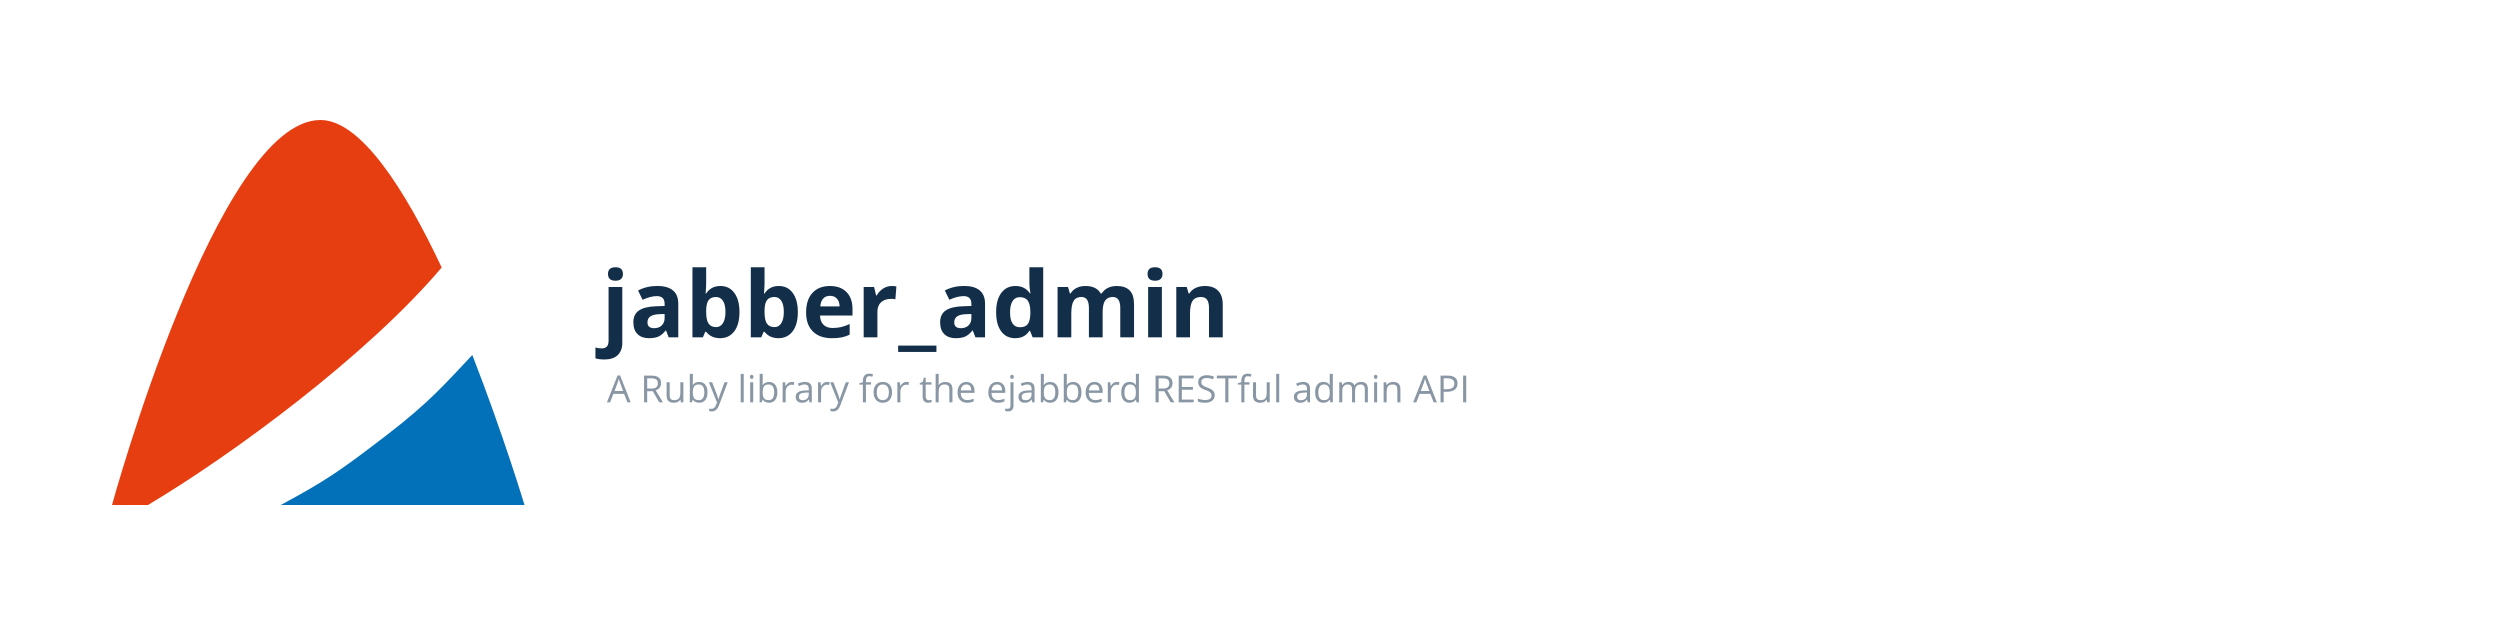
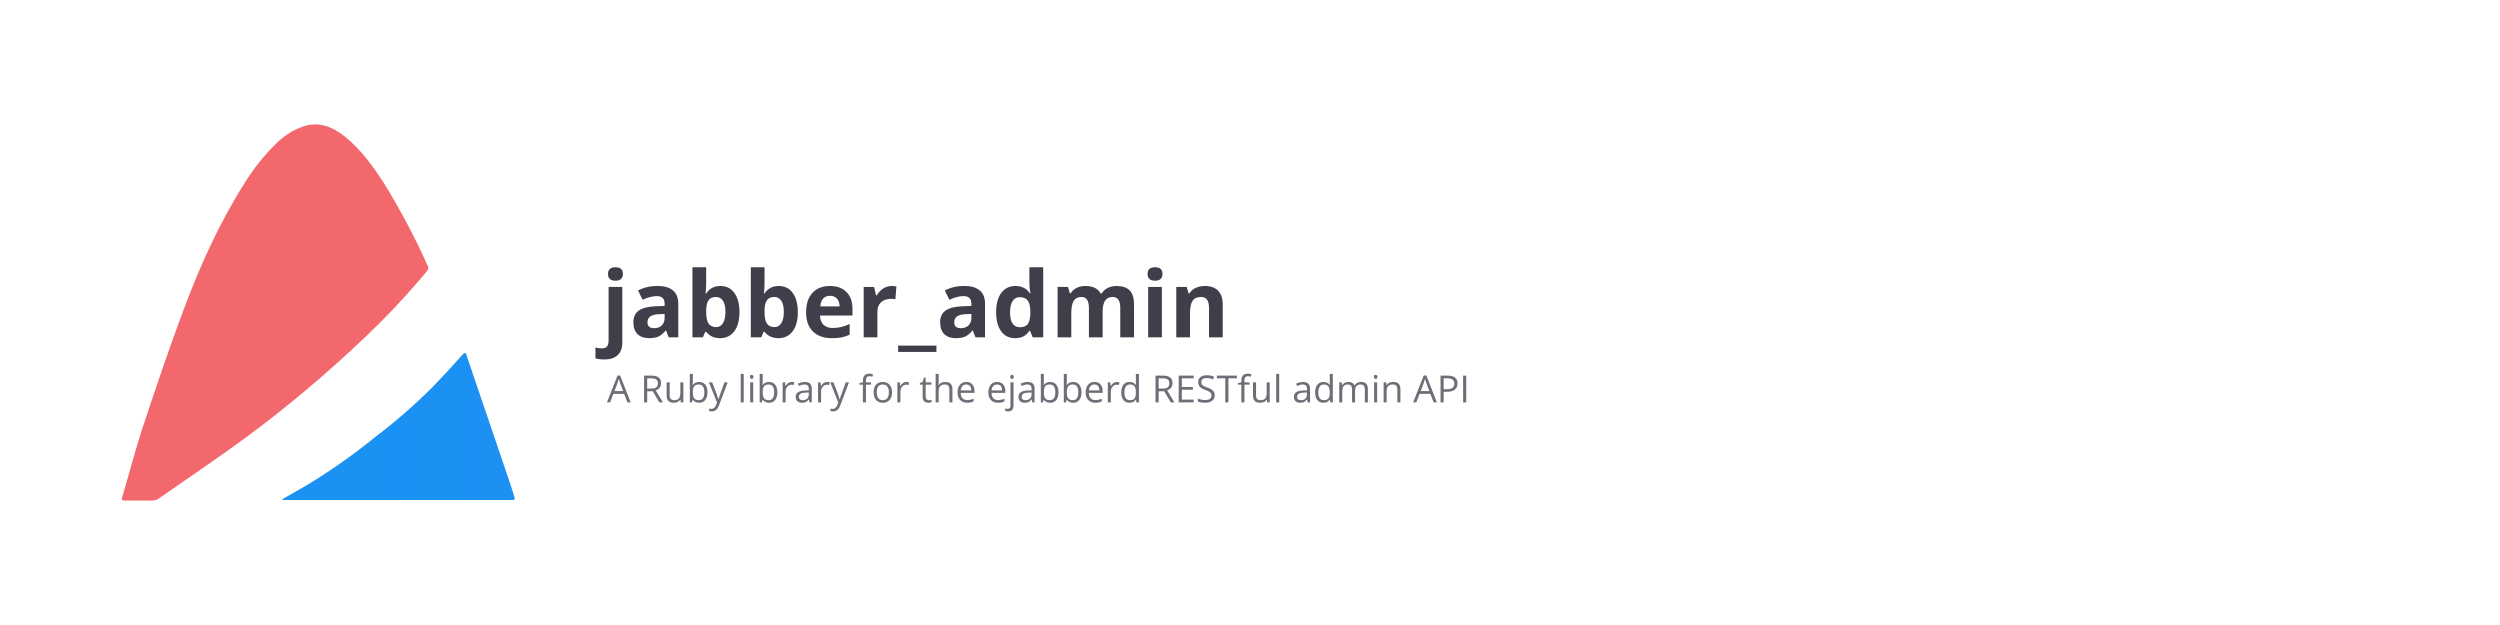
- <svg xmlns="http://www.w3.org/2000/svg" version="1.1" id="Ebene_1" x="0px" y="0px" viewBox="0 0 800 200" xml:space="preserve" width="800" height="200">
-   <defs id="defs31" />
-   <style type="text/css" id="style2">
-     .st0{fill-rule:evenodd;clip-rule:evenodd;fill:#E73E11;}
-     .st1{fill-rule:evenodd;clip-rule:evenodd;fill:#0371B9;}
-     .st2{fill:#132E48;}
-     .st3{font-family:'OpenSans-Bold';}
-     .st4{font-size:29.517px;}
-     .st5{fill-rule:evenodd;clip-rule:evenodd;fill:none;}
-     .st6{opacity:0.5;fill:#132E48;}
-     .st7{font-family:'OpenSans';}
-     .st8{font-size:12px;}
- </style>
-   <g transform="translate(0,1.53584)" id="g828">
-     <g transform="translate(35.93985,35.66416)" id="g8">
-       <path style="clip-rule:evenodd;fill:#e73e11;fill-rule:evenodd" id="path4" d="m -0.1,124.4 c 0,0 33.7,-123.2 66.7,-123.2 12.8,0 26.9,21.9 38.8,47.2 -23.6,27.9 -66.6,59.7 -94,76 -7.1,0 -11.5,0 -11.5,0 z" class="st0" />
-       <path style="clip-rule:evenodd;fill:#0371b9;fill-rule:evenodd" id="path6" d="m 88.1,101.8 c 13.5,-10.4 18.4,-16.2 27.1,-25.4 10,25.7 16.7,48 16.7,48 0,0 -41.4,0 -78,0 14.6,-7.9 18.7,-10.7 34.2,-22.6 z" class="st1" />
-     </g>
-     <text y="106.403" x="192.432" style="font-style:normal;font-variant:normal;font-weight:bold;font-stretch:normal;font-size:29.517px;font-family:'Open Sans', sans-serif;-inkscape-font-specification:'OpenSans-Bold, Bold';font-variant-ligatures:normal;font-variant-caps:normal;font-variant-numeric:normal;font-feature-settings:normal;text-align:start;writing-mode:lr-tb;text-anchor:start;fill:#132e48" id="text10" class="st2 st3 st4">jabber_admin</text>
-     <rect style="clip-rule:evenodd;fill:none;fill-rule:evenodd" id="rect12" height="24" width="314.5" class="st5" y="118.064" x="194.24" />
-     <text y="127.221" x="194.217" style="font-size:12px;font-family:'Open Sans', sans-serif;opacity:0.5;fill:#132e48;-inkscape-font-specification:'Open Sans, sans-serif, Normal';font-weight:normal;font-style:normal;font-stretch:normal;font-variant:normal;text-anchor:start;text-align:start;writing-mode:lr;font-variant-ligatures:normal;font-variant-caps:normal;font-variant-numeric:normal;font-feature-settings:normal;" id="text14" class="st6 st7 st8">A Ruby library for the ejabberd RESTful admin API </text>
+ <svg xmlns="http://www.w3.org/2000/svg" id="hg-readme-banner-v2" viewBox="0 0 800 200" width="800" height="200">
+   <defs>
+     <linearGradient id="a" x1="112.46" y1="309.13" x2="314.5" y2="309.13" gradientUnits="userSpaceOnUse" gradientTransform="translate(-33.985 -122.816)">
+       <stop offset="0" stop-color="#1992f4" />
+       <stop offset="1" stop-color="#2b8af6" />
+     </linearGradient>
+   </defs>
+   <style>.st3{font-family:'OpenSans-Bold'}.st4{font-size:29.517px}.st5{fill-rule:evenodd;clip-rule:evenodd;fill:none}.st7{font-family:'OpenSans'}.st8{font-size:12px}@media (prefers-color-scheme:dark){text{fill:#f0f6fc!important}}</style>
+   <text y="107.939" x="192.432" style="font-family:'Open Sans', sans-serif;-inkscape-font-specification:'OpenSans-Bold, Bold';font-variant-ligatures:normal;font-variant-caps:normal;font-variant-numeric:normal;font-feature-settings:normal;text-align:start" class="st3 st4" font-weight="700" font-size="29.517" font-family="'Open Sans',sans-serif" fill="#3f3e4b">jabber_admin</text>
+   <path class="st5" clip-rule="evenodd" fill="none" fill-rule="evenodd" d="M194.24 119.6h314.5v24h-314.5z" />
+   <text y="128.757" x="194.217" style="font-family:'Open Sans', sans-serif;-inkscape-font-specification:'Open Sans, sans-serif, Normal';font-variant-ligatures:normal;font-variant-caps:normal;font-variant-numeric:normal;font-feature-settings:normal;text-align:start" class="st7 st8" font-weight="400" font-size="12" font-family="'Open Sans',sans-serif" opacity=".75" fill="#3f3e4b">A Ruby library for the ejabberd RESTful admin API</text>
+   <g transform="translate(33.985 122.816)">
+     <path d="M129.427 32.4q-7-20.71-14.09-41.44c-.33-1-.52-1.18-1.34-.25-3.1 3.48-6.25 6.92-9.49 10.26a180.23 180.23 0 0 1-18.54 16.15 193.7 193.7 0 0 1-21.95 15.43c-2.53 1.47-5.08 2.91-7.62 4.36l.11.27h73.05c1 .1 1.4-.13 1-1.22-.4-1.09-.73-2.38-1.13-3.56z" fill="url(#a)" />
+     <path d="M89.077-63.87c-3.57-5.58-7.42-10.95-12.62-15.17-3.93-3.19-8.28-5-13.42-3.32a23 23 0 0 0-8.76 5.6 66.77 66.77 0 0 0-10.34 13.09c-8 12.68-14.06 26.28-19.28 40.25-4.6 12.33-8.82 24.8-12.95 37.29-2.45 7.41-4.39 15-6.61 22.49-.26.88 0 1 .79 1h7.4c1.23 0 2.44.14 3.6-.68 9.17-6.45 18.51-12.67 27.55-19.31a396.21 396.21 0 0 0 37.36-31.3 245.79 245.79 0 0 0 20.74-22 1.6 1.6 0 0 0 .26-2 224.45 224.45 0 0 0-13.72-25.94z" fill="#f2686d" />
  </g>
</svg>
